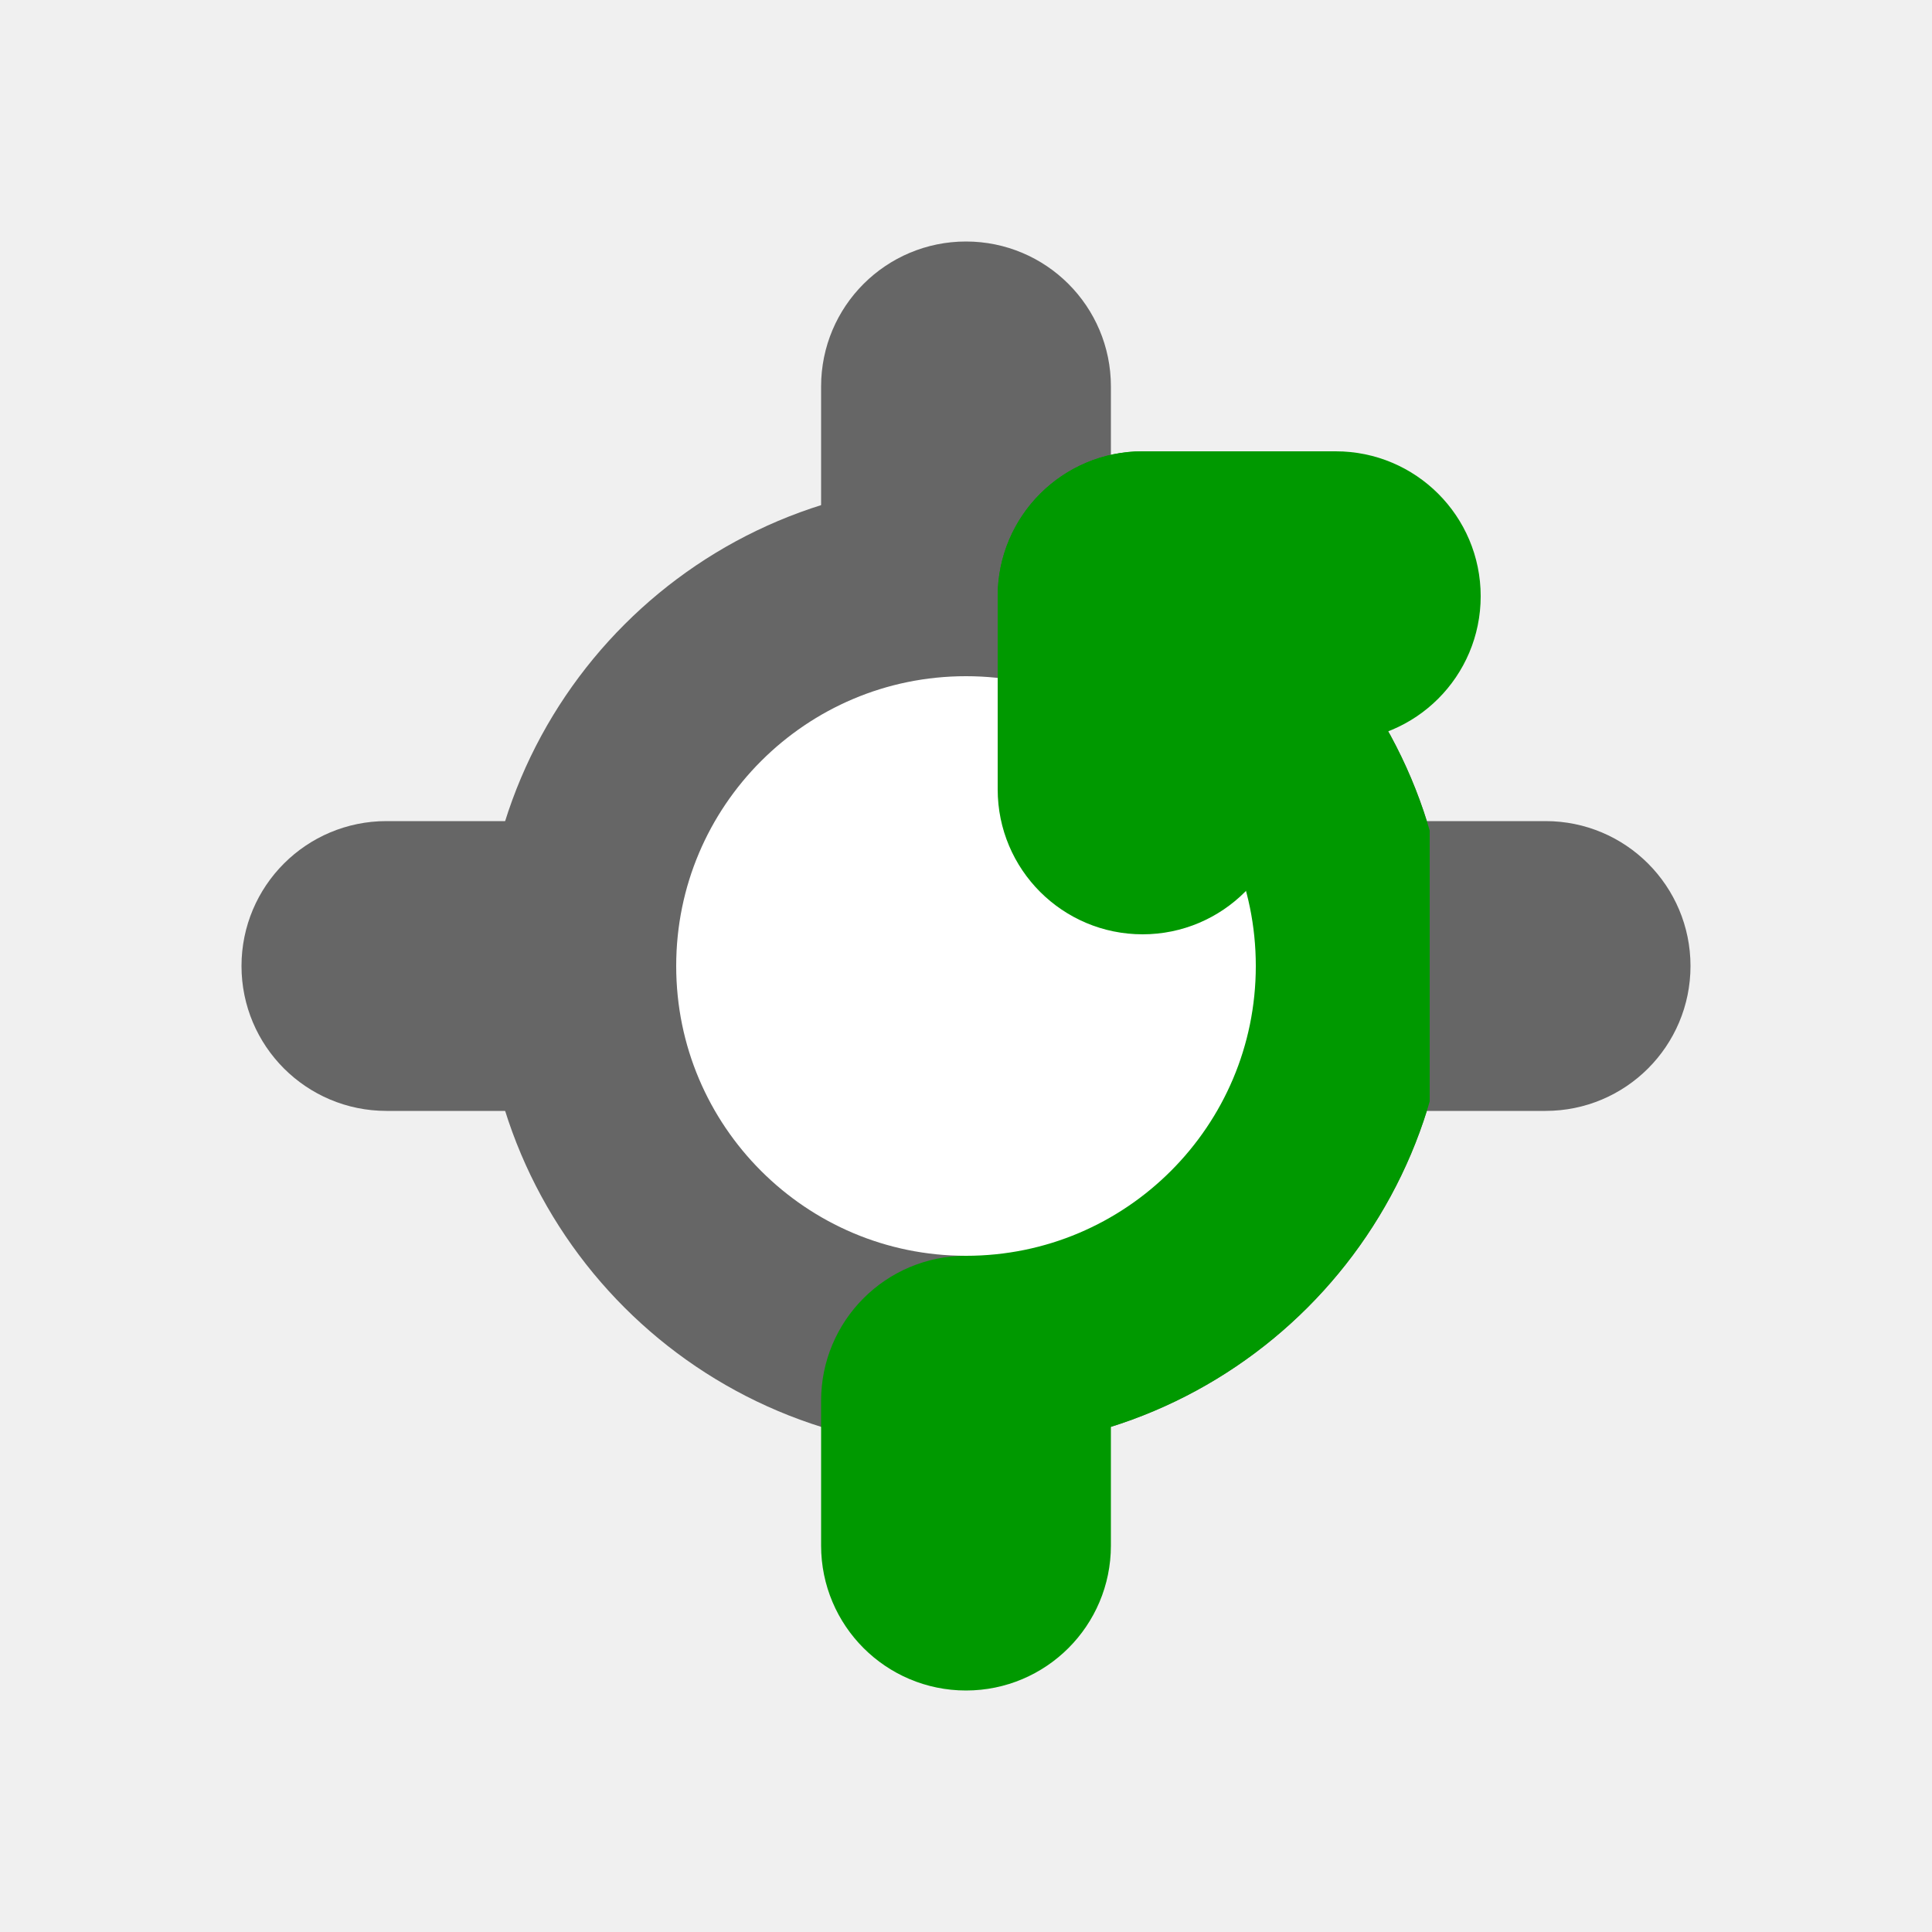
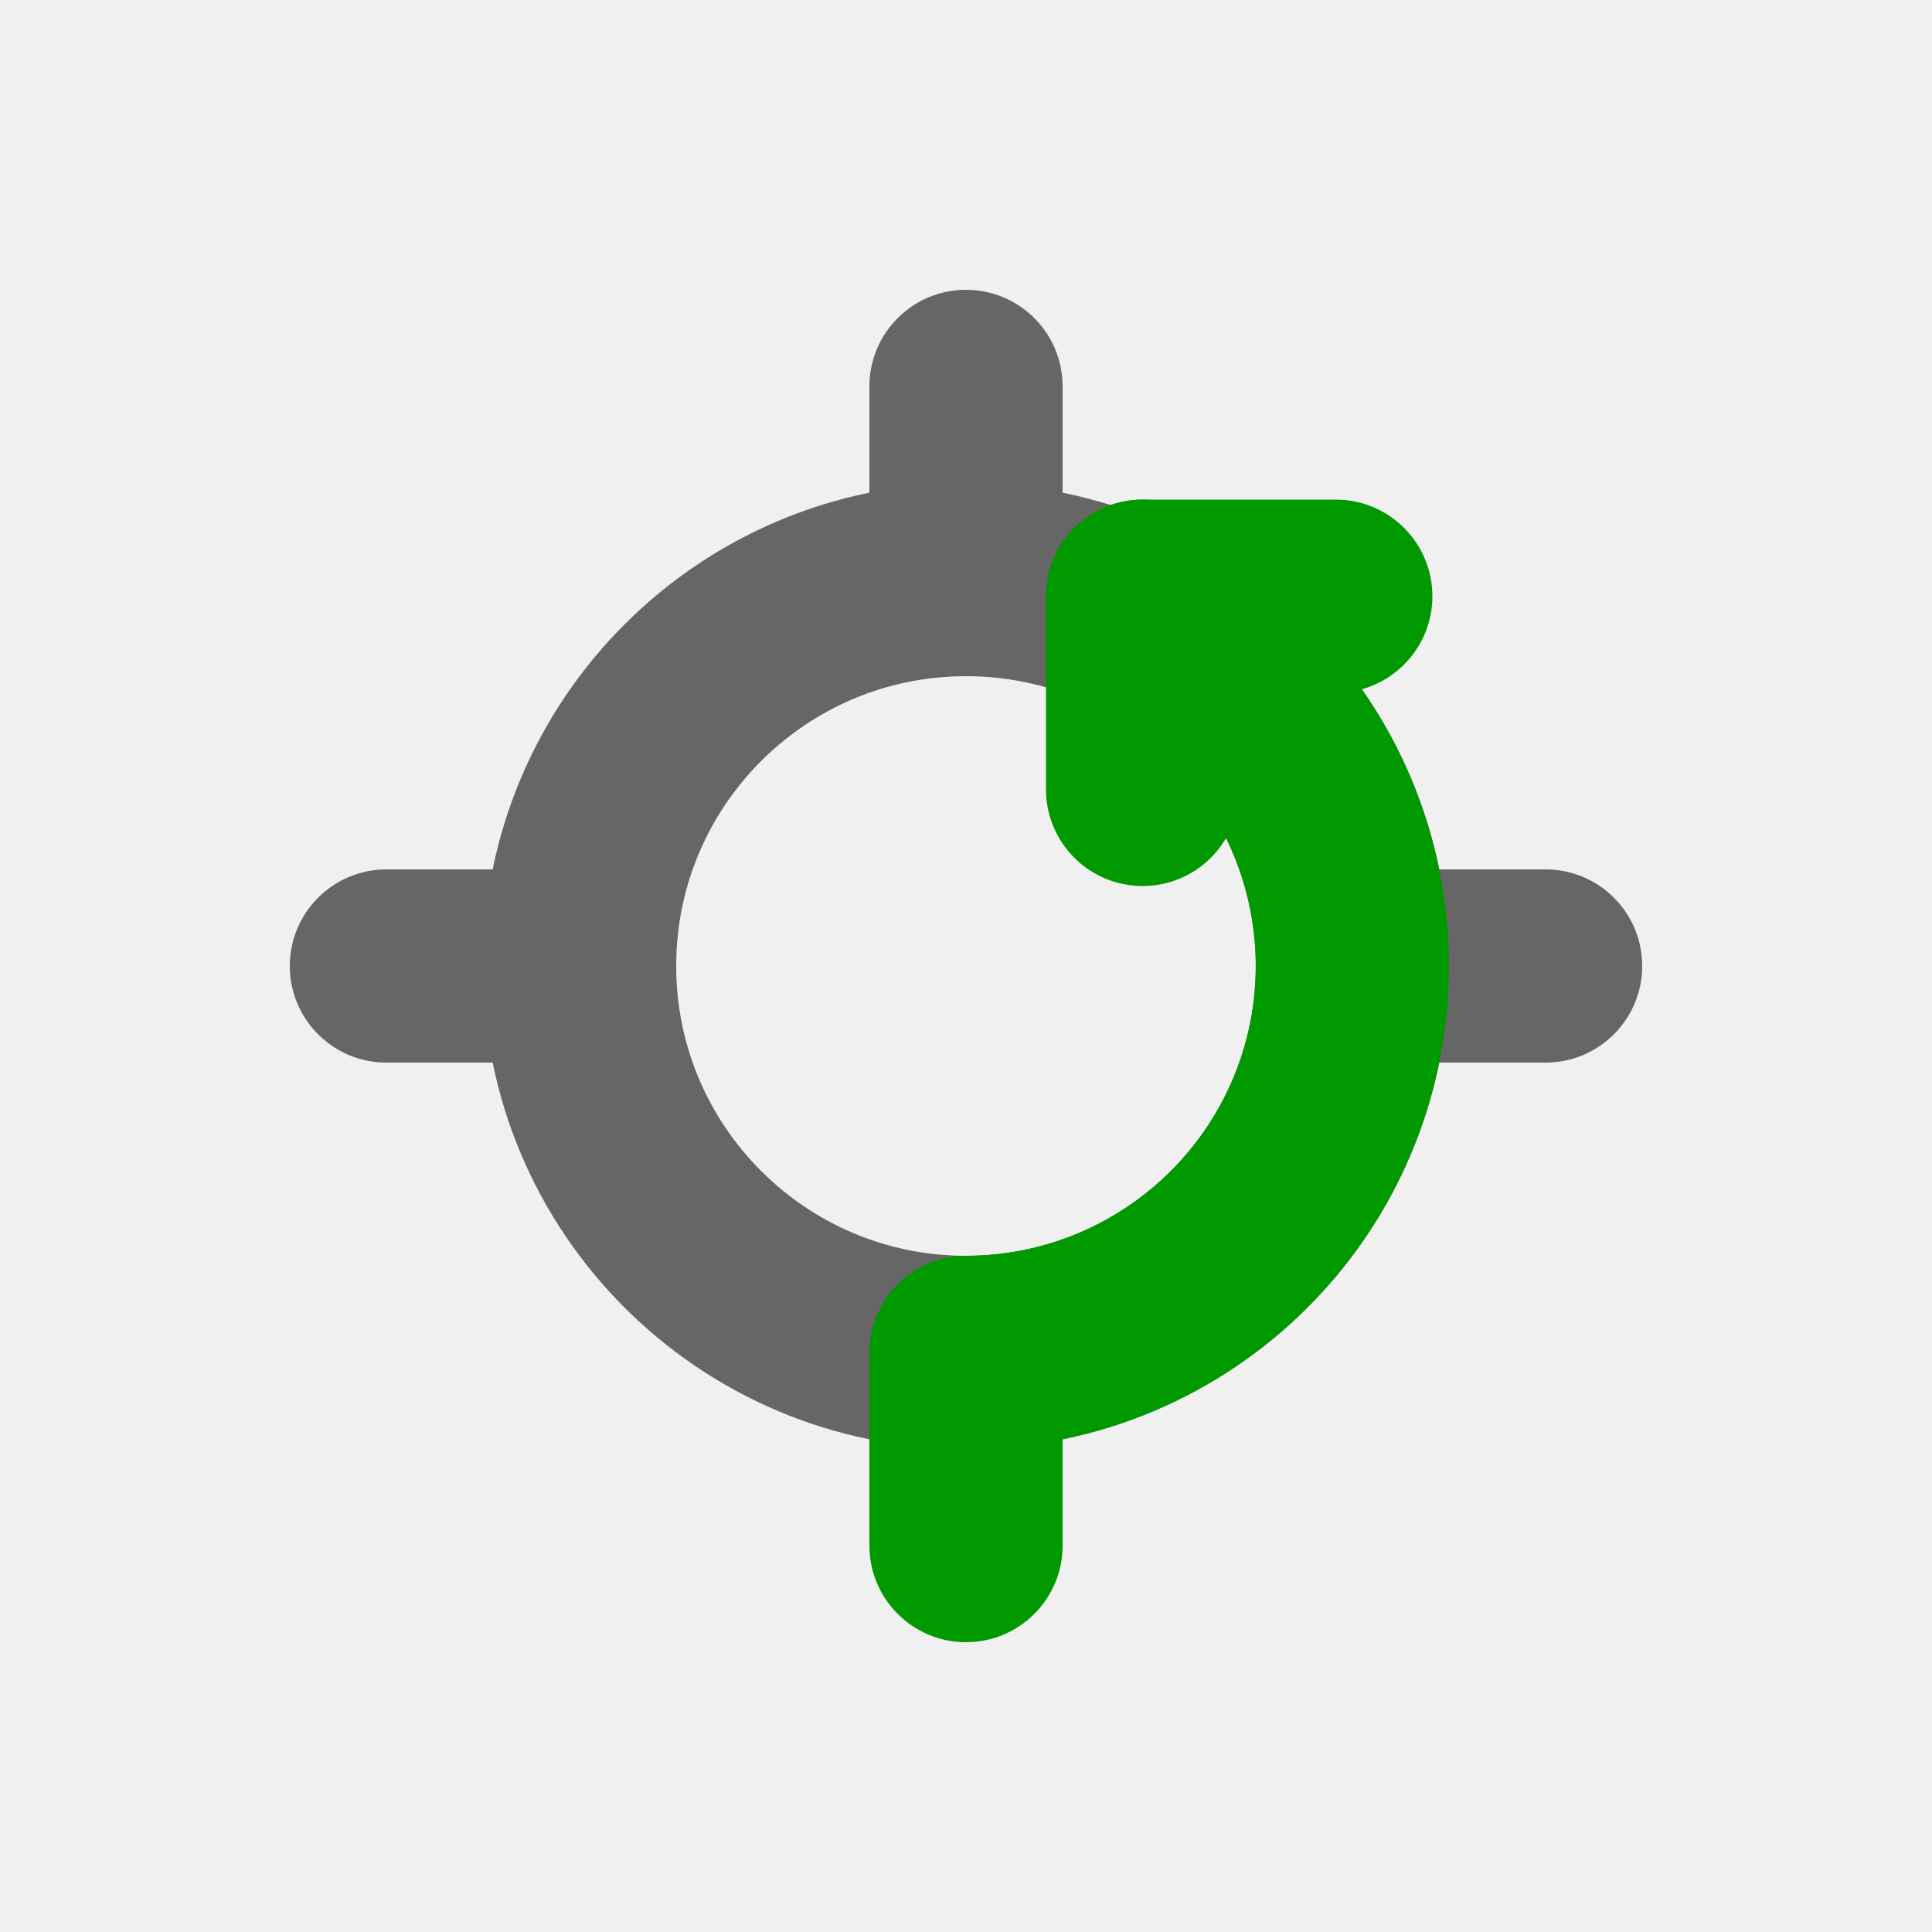
<svg xmlns="http://www.w3.org/2000/svg" viewBox="0 0 20 20">
-   <mask id="myMask">
-     <path d="M 20,0 L 10,10 10,20 20,20 20,0 Z" fill="white" />
-     <path d="M 0,0 L 20,0 10,10 10,20 0,20 0,0 Z" fill="black" />
-   </mask>
-   <g fill="rgb(102,102,102)" stroke="rgb(102,102,102)">
-     <rect width="3.5" height="2" x="3" y="9" rx="1" />
-     <rect width="3.5" height="2" x="13.5" y="9" rx="1" />
-     <rect width="2" height="3.5" x="9" y="3" rx="1" />
+   <g fill="rgb(102,102,102)">
+     <rect width="4" height="2" x="3" y="9" rx="1" />
+     <rect width="4" height="2" x="13" y="9" rx="1" />
+     <rect width="2" height="4" x="9" y="3" rx="1" />
  </g>
-   <g fill="rgb(255,255,255)" stroke="rgb(102,102,102)" stroke-width="2">
+   <g fill="none" stroke="rgb(102,102,102)" stroke-width="2">
    <circle cx="10" cy="10" r="4" />
  </g>
-   <g fill="rgb(255,255,255)" stroke="rgb(0,153,0)" stroke-width="2">
-     <circle cx="10" cy="10" r="4" mask="url(#myMask)" />
-   </g>
-   <g fill="rgb(0,153,0)" stroke="rgb(0,153,0)">
-     <rect width="2" height="3.5" x="9" y="13.5" rx="1" />
+   <g fill="rgb(0,153,0)" stroke-width="0">
+     <path d="M 10,13 L 10,15 A 5 5 0 0 0 13.535,6.465 L 12.121,7.879 A 3 3 0 0 1 10,13 Z" />
+     <rect width="2" height="4" x="9" y="13" rx="1" />
    <rect width="4" height="2" x="10.828" y="5.172" rx="1" />
    <rect width="2" height="4" x="10.828" y="5.172" rx="1" />
  </g>
</svg>
